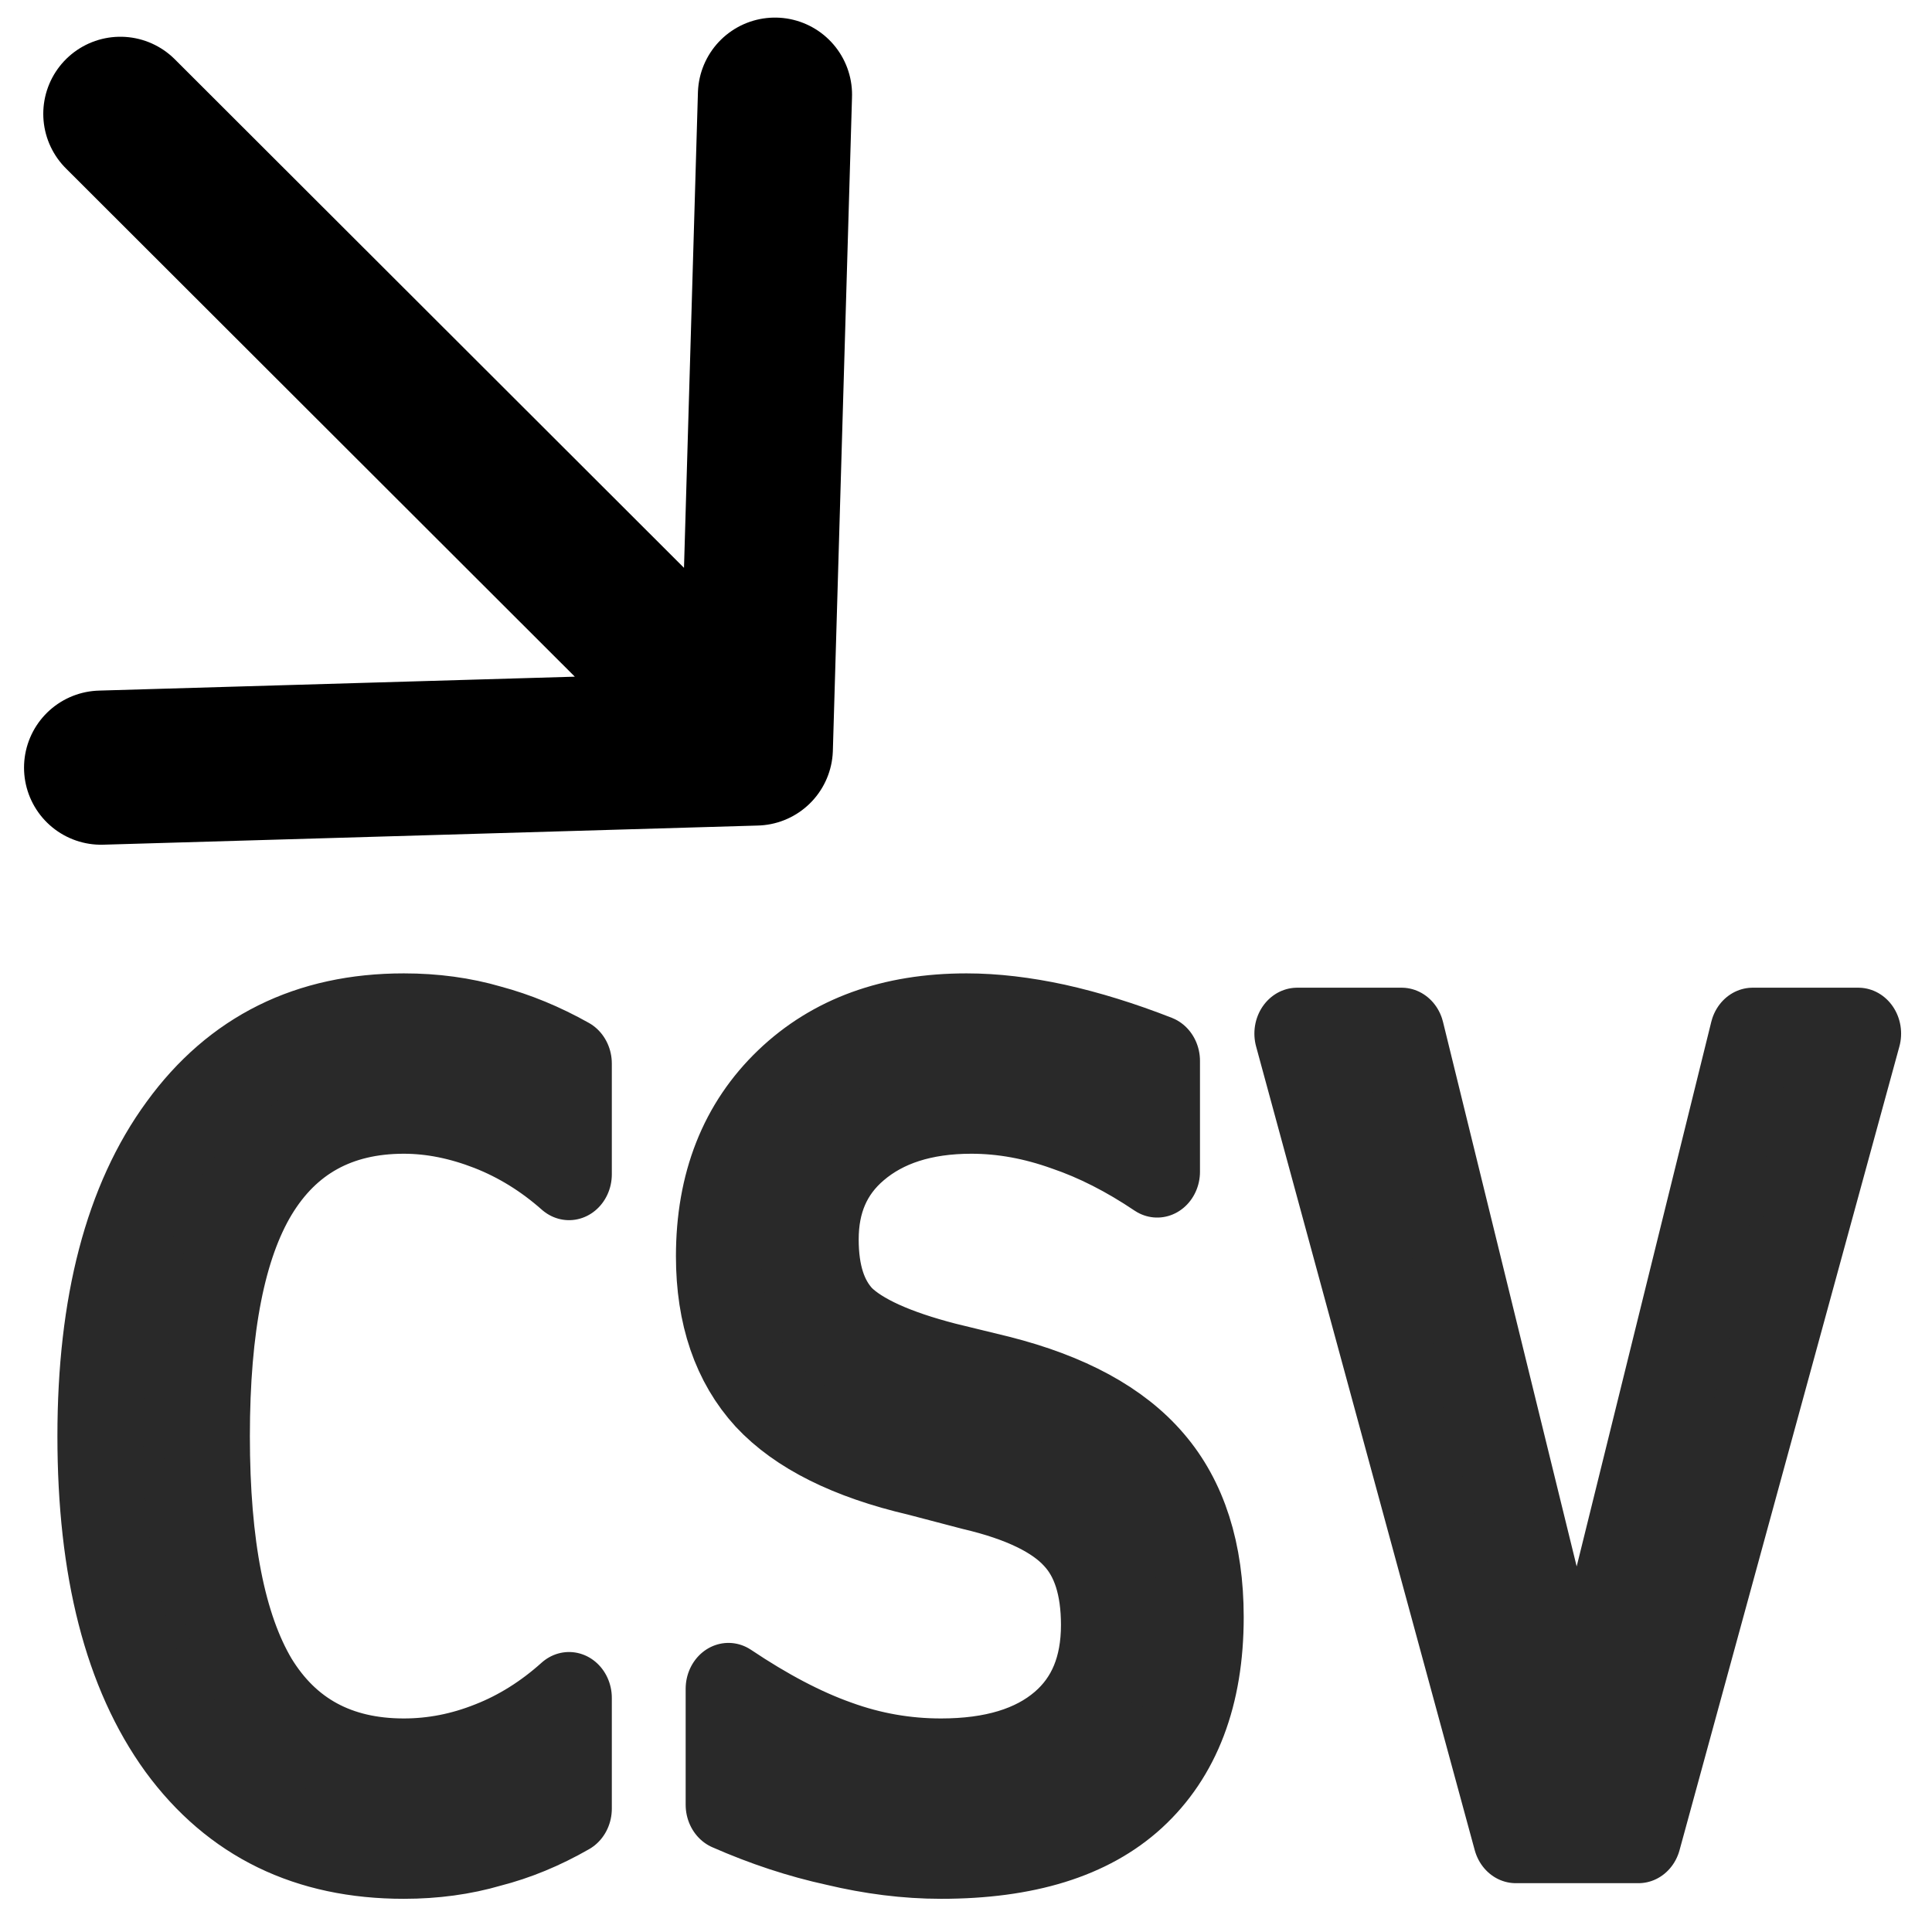
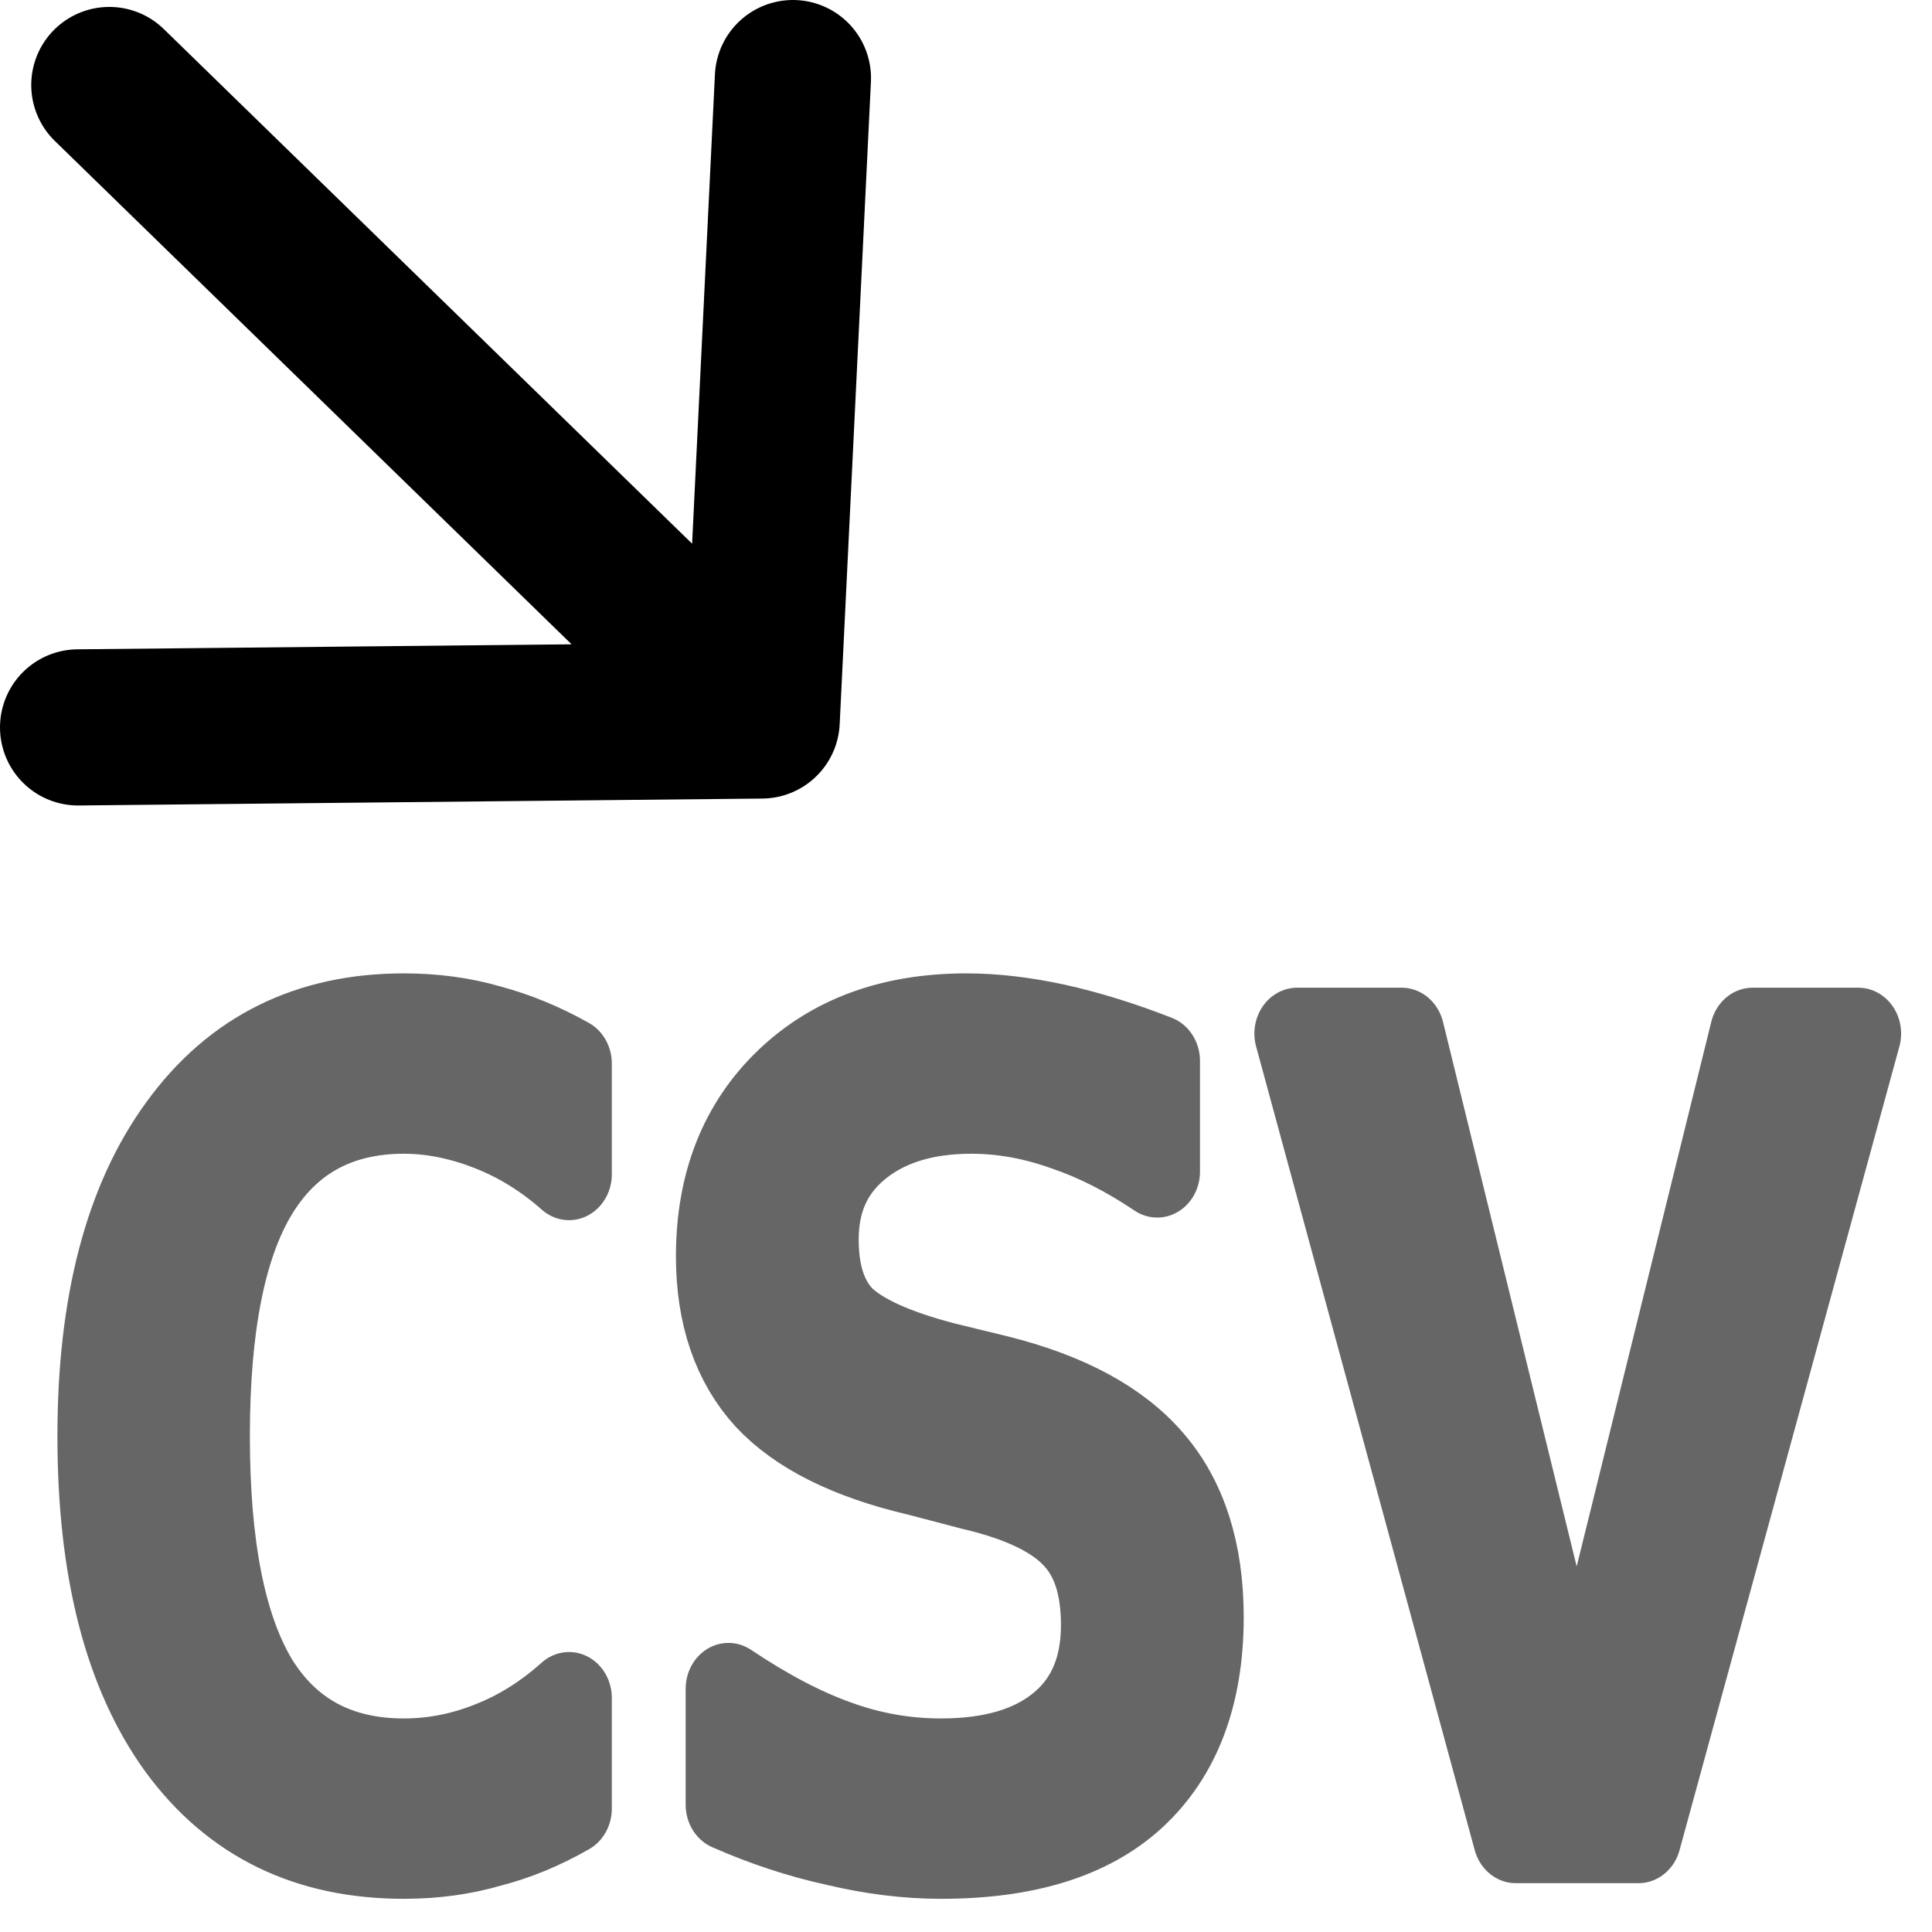
<svg xmlns="http://www.w3.org/2000/svg" width="44px" height="44px" stroke-width="1" viewBox="0 0 24 24" fill="none" color="#000000" version="1.1" id="svg5">
  <defs id="defs5">
    <rect x="0.679" y="19.376" width="42.66" height="23.883" id="rect2" />
    <rect x="2.742" y="19.418" width="39.105" height="23.001" id="rect1" />
  </defs>
-   <path d="m 1.495,1.414 7.894,7.884 m 0,0 -8.133,0.238 m 8.133,-0.238 0.238,-8.122" stroke="#000000" stroke-width="1.915" stroke-linecap="round" stroke-linejoin="round" id="path1-3" />
+   <path d="m 1.358,1.056 8.104,7.894 m 0,0 -8.492,0.086 M 9.462,8.95 9.85,0.97" stroke="#000000" stroke-width="1.94" stroke-linecap="round" stroke-linejoin="round" id="path1-3" />
  <text xml:space="preserve" transform="scale(0.5454545)" id="text1" style="white-space:pre;shape-inside:url(#rect2);display:inline;fill:#0000ff;stroke:#00007a" />
-   <text xml:space="preserve" style="font-size:13.217px;fill:#292929;fill-opacity:1;stroke:#292929;stroke-width:1.101;stroke-linejoin:round;stroke-opacity:1" x="0.4" y="22.04" id="text3" transform="scale(0.9656324,1.035591)">
-     <tspan id="tspan3" style="font-style:normal;font-variant:normal;font-weight:normal;font-stretch:normal;font-size:13.217px;font-family:Monospace;-inkscape-font-specification:'Monospace, Normal';font-variant-ligatures:normal;font-variant-caps:normal;font-variant-numeric:normal;font-variant-east-asian:normal;fill:#292929;fill-opacity:1;stroke:#292929;stroke-width:1.101;stroke-linejoin:round;stroke-opacity:1" x="0.4" y="22.04">CSV</tspan>
+   <text xml:space="preserve" style="font-size:13.217px;fill:#666666;fill-opacity:1;stroke:#666666;stroke-width:1.101;stroke-linejoin:round;stroke-opacity:1" x="0.4" y="22.04" id="text3" transform="scale(0.9656324,1.035591)">
+     <tspan id="tspan3" style="font-style:normal;font-variant:normal;font-weight:normal;font-stretch:normal;font-size:13.217px;font-family:Monospace;-inkscape-font-specification:'Monospace, Normal';font-variant-ligatures:normal;font-variant-caps:normal;font-variant-numeric:normal;font-variant-east-asian:normal;fill:#666666;fill-opacity:1;stroke:#666666;stroke-width:1.101;stroke-linejoin:round;stroke-opacity:1" x="0.4" y="22.04">CSV</tspan>
  </text>
</svg>
